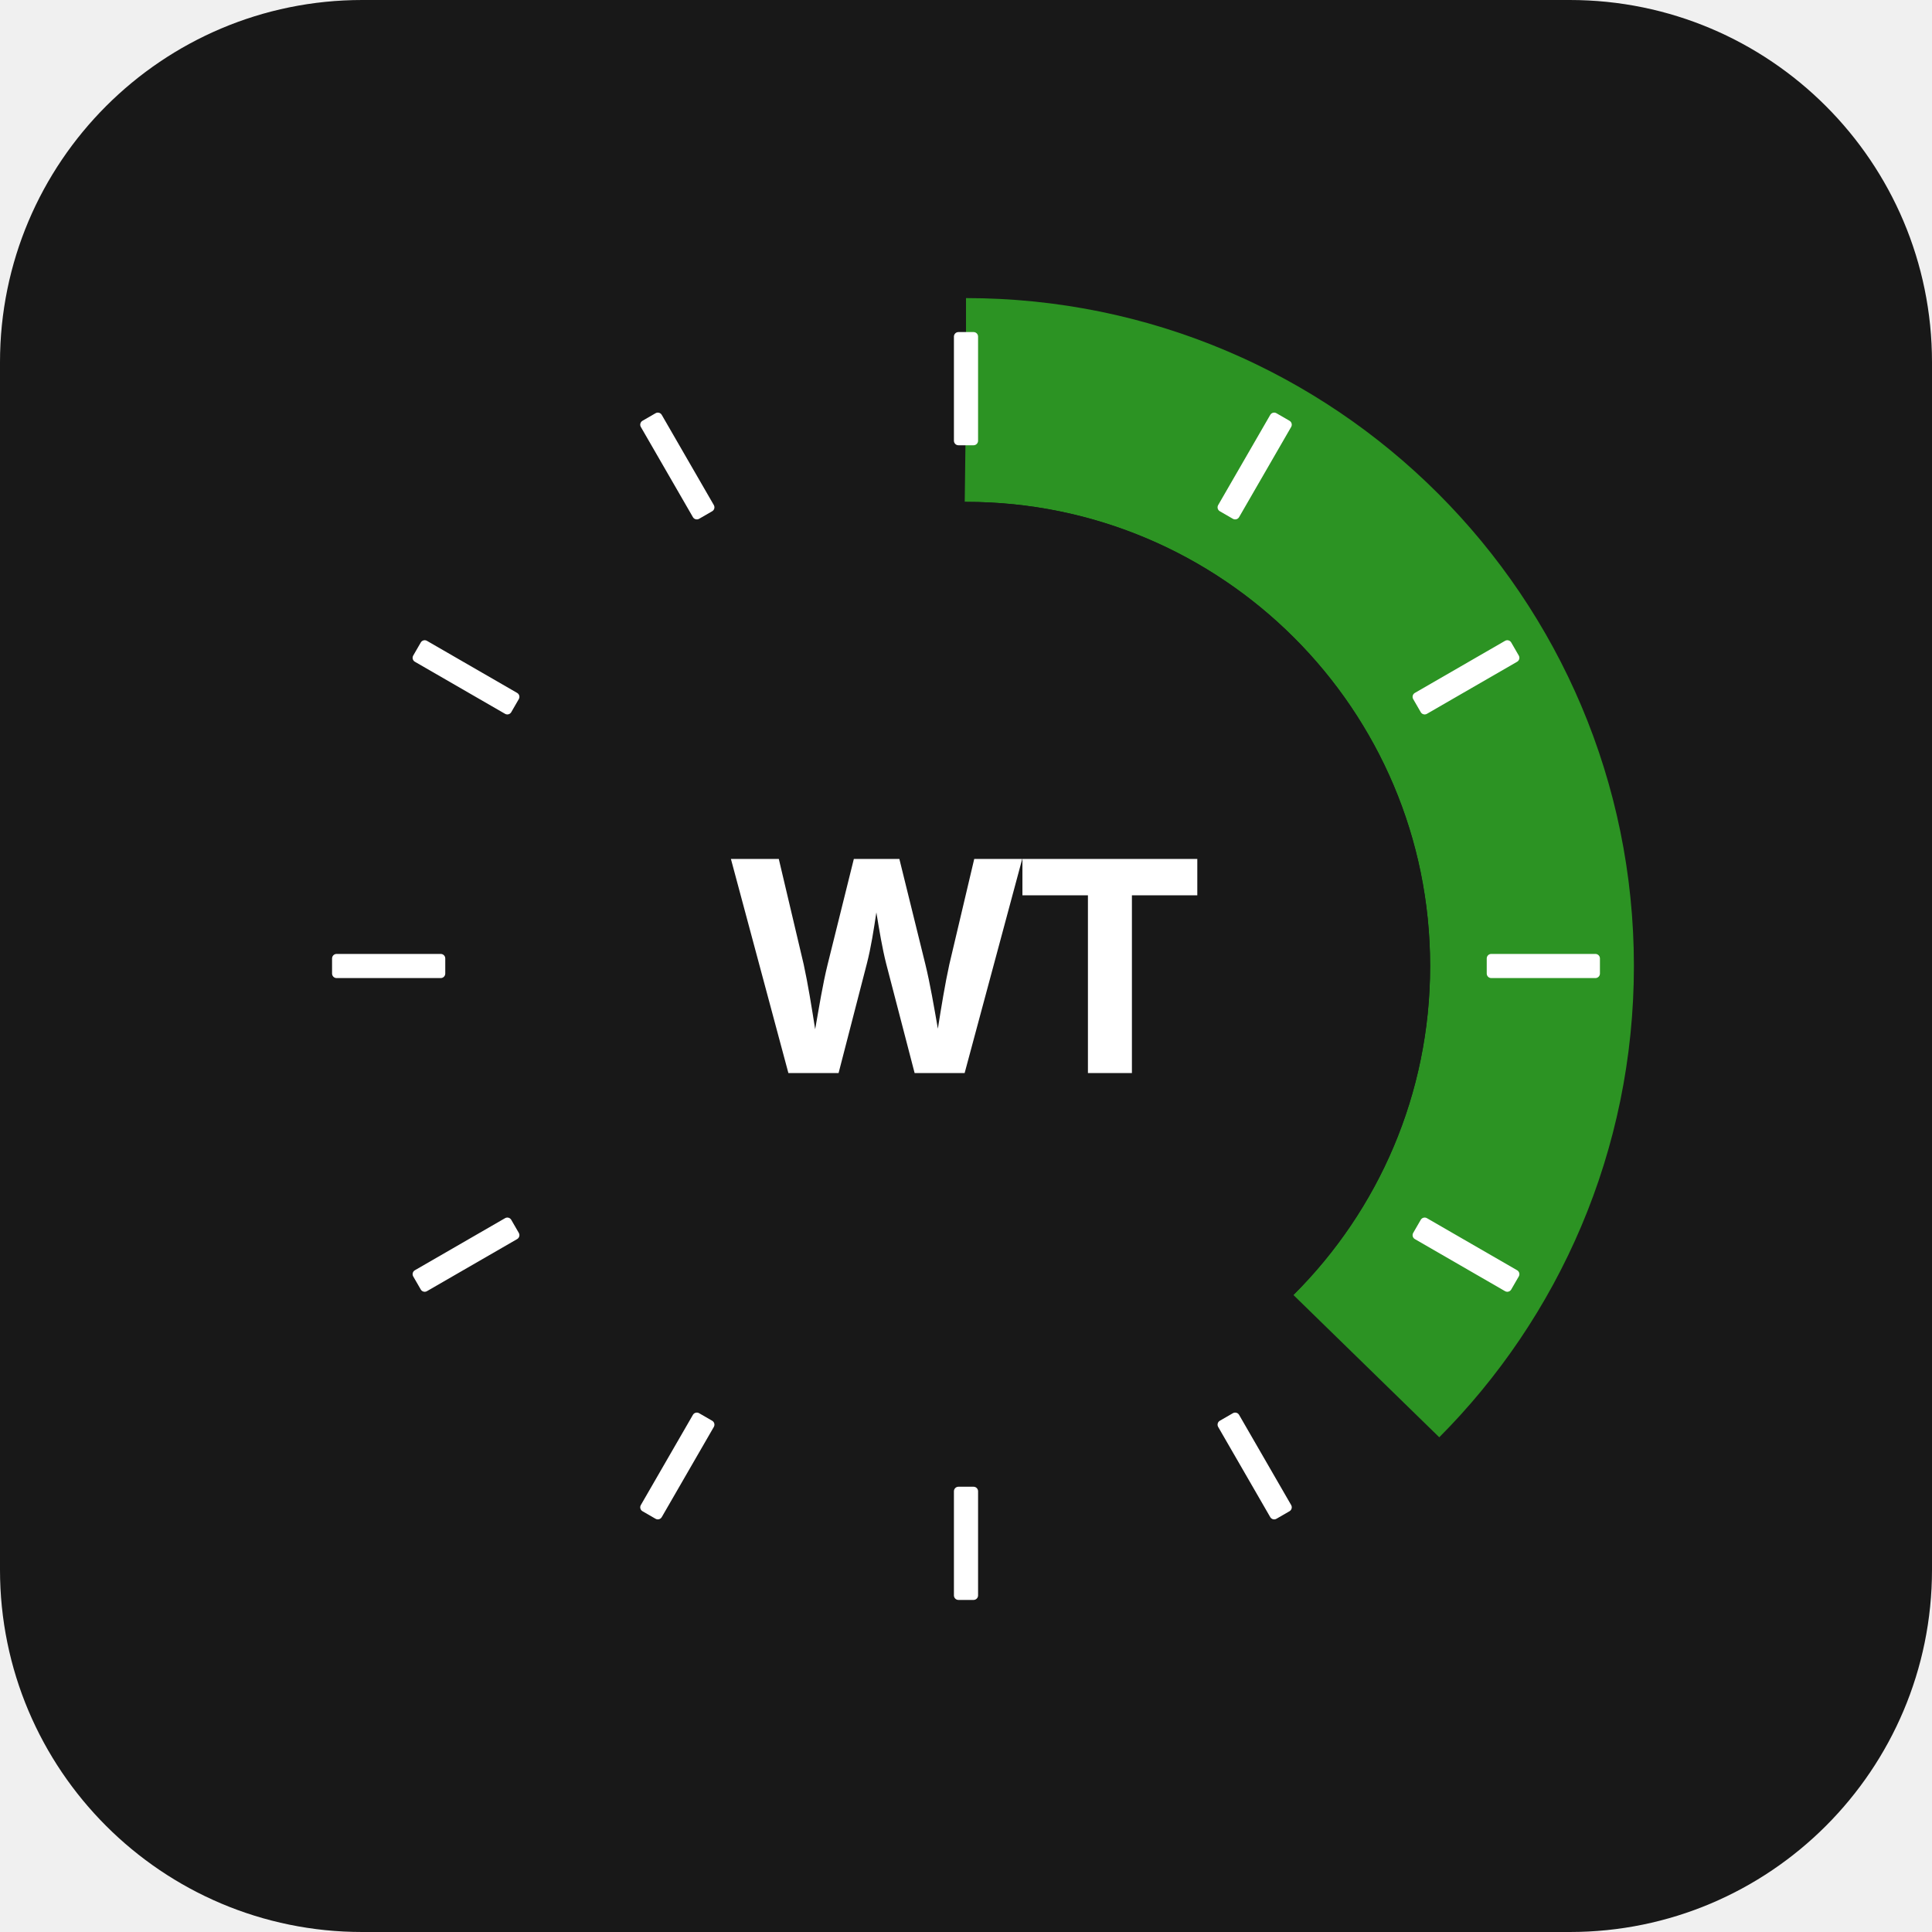
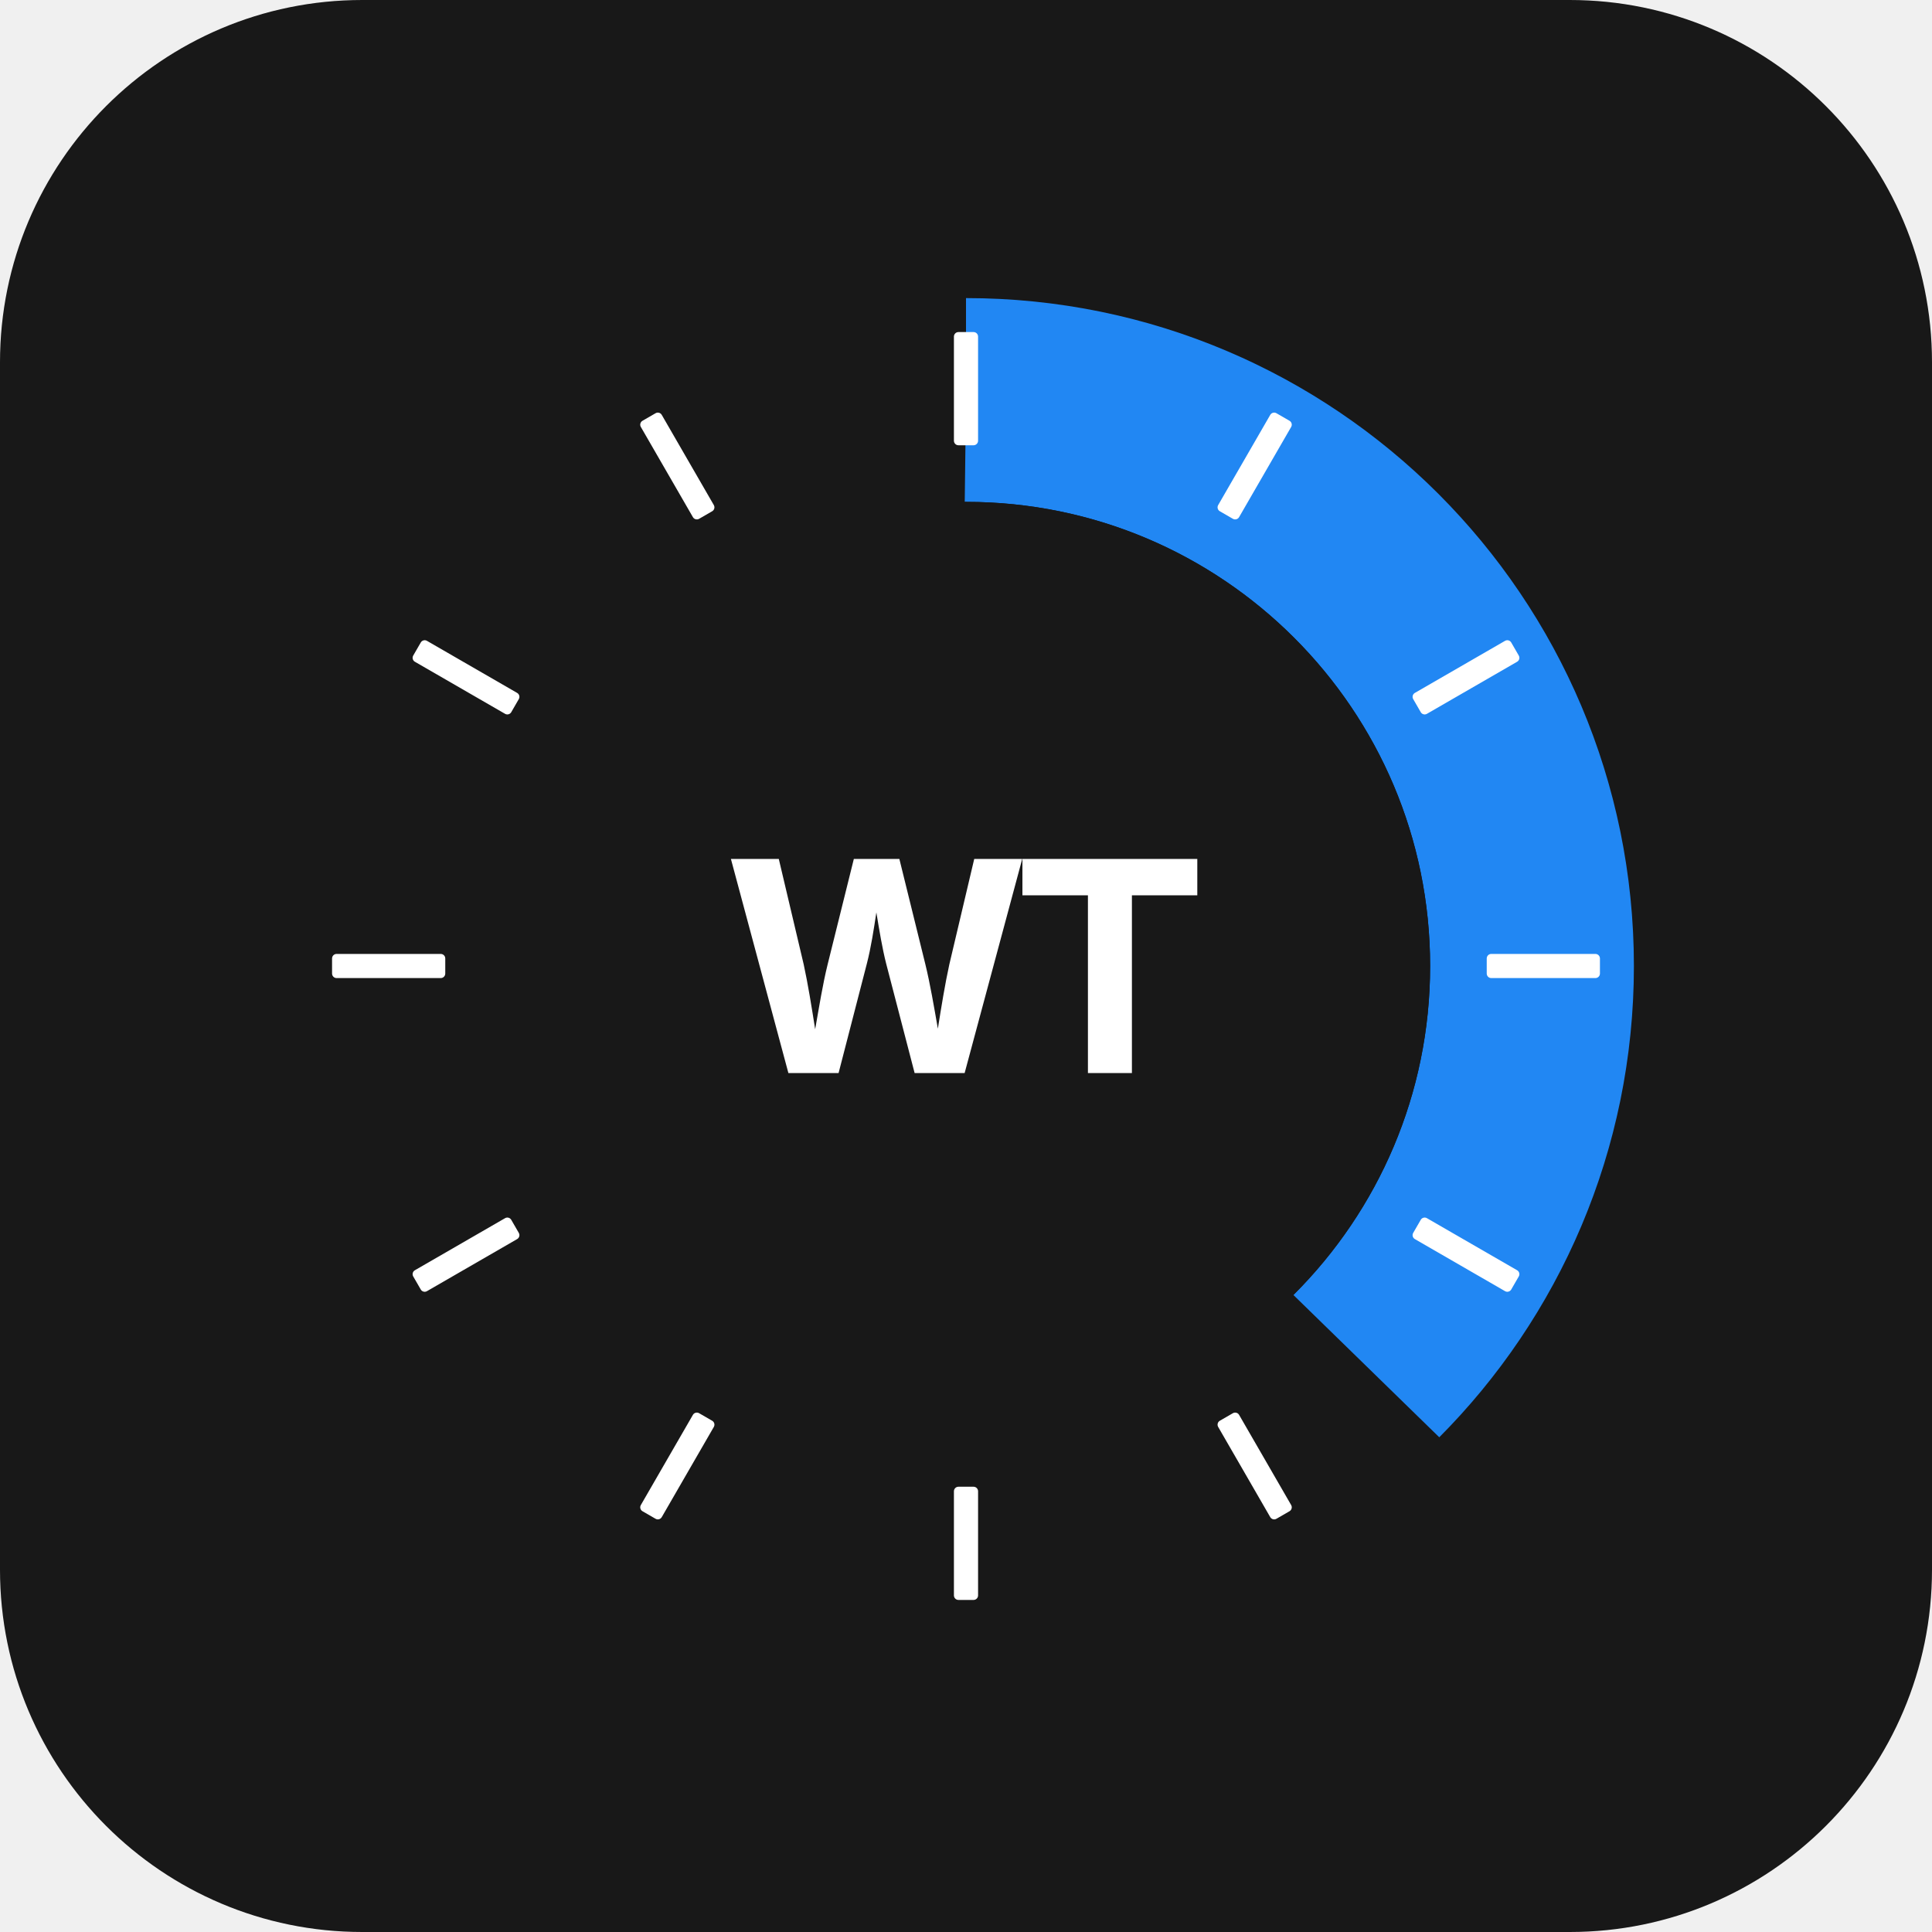
<svg xmlns="http://www.w3.org/2000/svg" viewBox="0 0 512 512">
  <rect width="512" height="512" rx="96" fill="#181818" />
-   <circle cx="256" cy="256" r="150" fill="none" stroke="#2c9323" stroke-width="54" stroke-linecap="butt" transform="rotate(-90 256 256)" stroke-dasharray="353.43 942.48" />
+   <circle cx="256" cy="256" r="150" fill="none" stroke="#2187f3" stroke-width="54" stroke-linecap="butt" transform="rotate(-90 256 256)" stroke-dasharray="353.43 942.48" />
  <g fill="#ffffff" transform="translate(256 256)">
    <rect x="-3.2" y="-168" width="6.4" height="30" rx="1.2" transform="rotate(0)" />
    <rect x="-3.2" y="-168" width="6.4" height="30" rx="1.2" transform="rotate(30)" />
    <rect x="-3.2" y="-168" width="6.4" height="30" rx="1.2" transform="rotate(60)" />
    <rect x="-3.2" y="-168" width="6.4" height="30" rx="1.2" transform="rotate(90)" />
    <rect x="-3.2" y="-168" width="6.4" height="30" rx="1.2" transform="rotate(120)" />
    <rect x="-3.2" y="-168" width="6.4" height="30" rx="1.2" transform="rotate(150)" />
    <rect x="-3.2" y="-168" width="6.4" height="30" rx="1.2" transform="rotate(180)" />
    <rect x="-3.2" y="-168" width="6.4" height="30" rx="1.2" transform="rotate(210)" />
    <rect x="-3.2" y="-168" width="6.4" height="30" rx="1.2" transform="rotate(240)" />
    <rect x="-3.2" y="-168" width="6.4" height="30" rx="1.2" transform="rotate(270)" />
    <rect x="-3.2" y="-168" width="6.4" height="30" rx="1.2" transform="rotate(300)" />
    <rect x="-3.2" y="-168" width="6.4" height="30" rx="1.2" transform="rotate(330)" />
  </g>
  <circle cx="256" cy="256" r="123" fill="#181818" />
  <text x="256" y="256" fill="#ffffff" font-family="system-ui, -apple-system, BlinkMacSystemFont, 'Segoe UI', sans-serif" font-size="78" font-weight="700" letter-spacing="-0.06em" text-anchor="middle" dominant-baseline="central">WT</text>
</svg>
